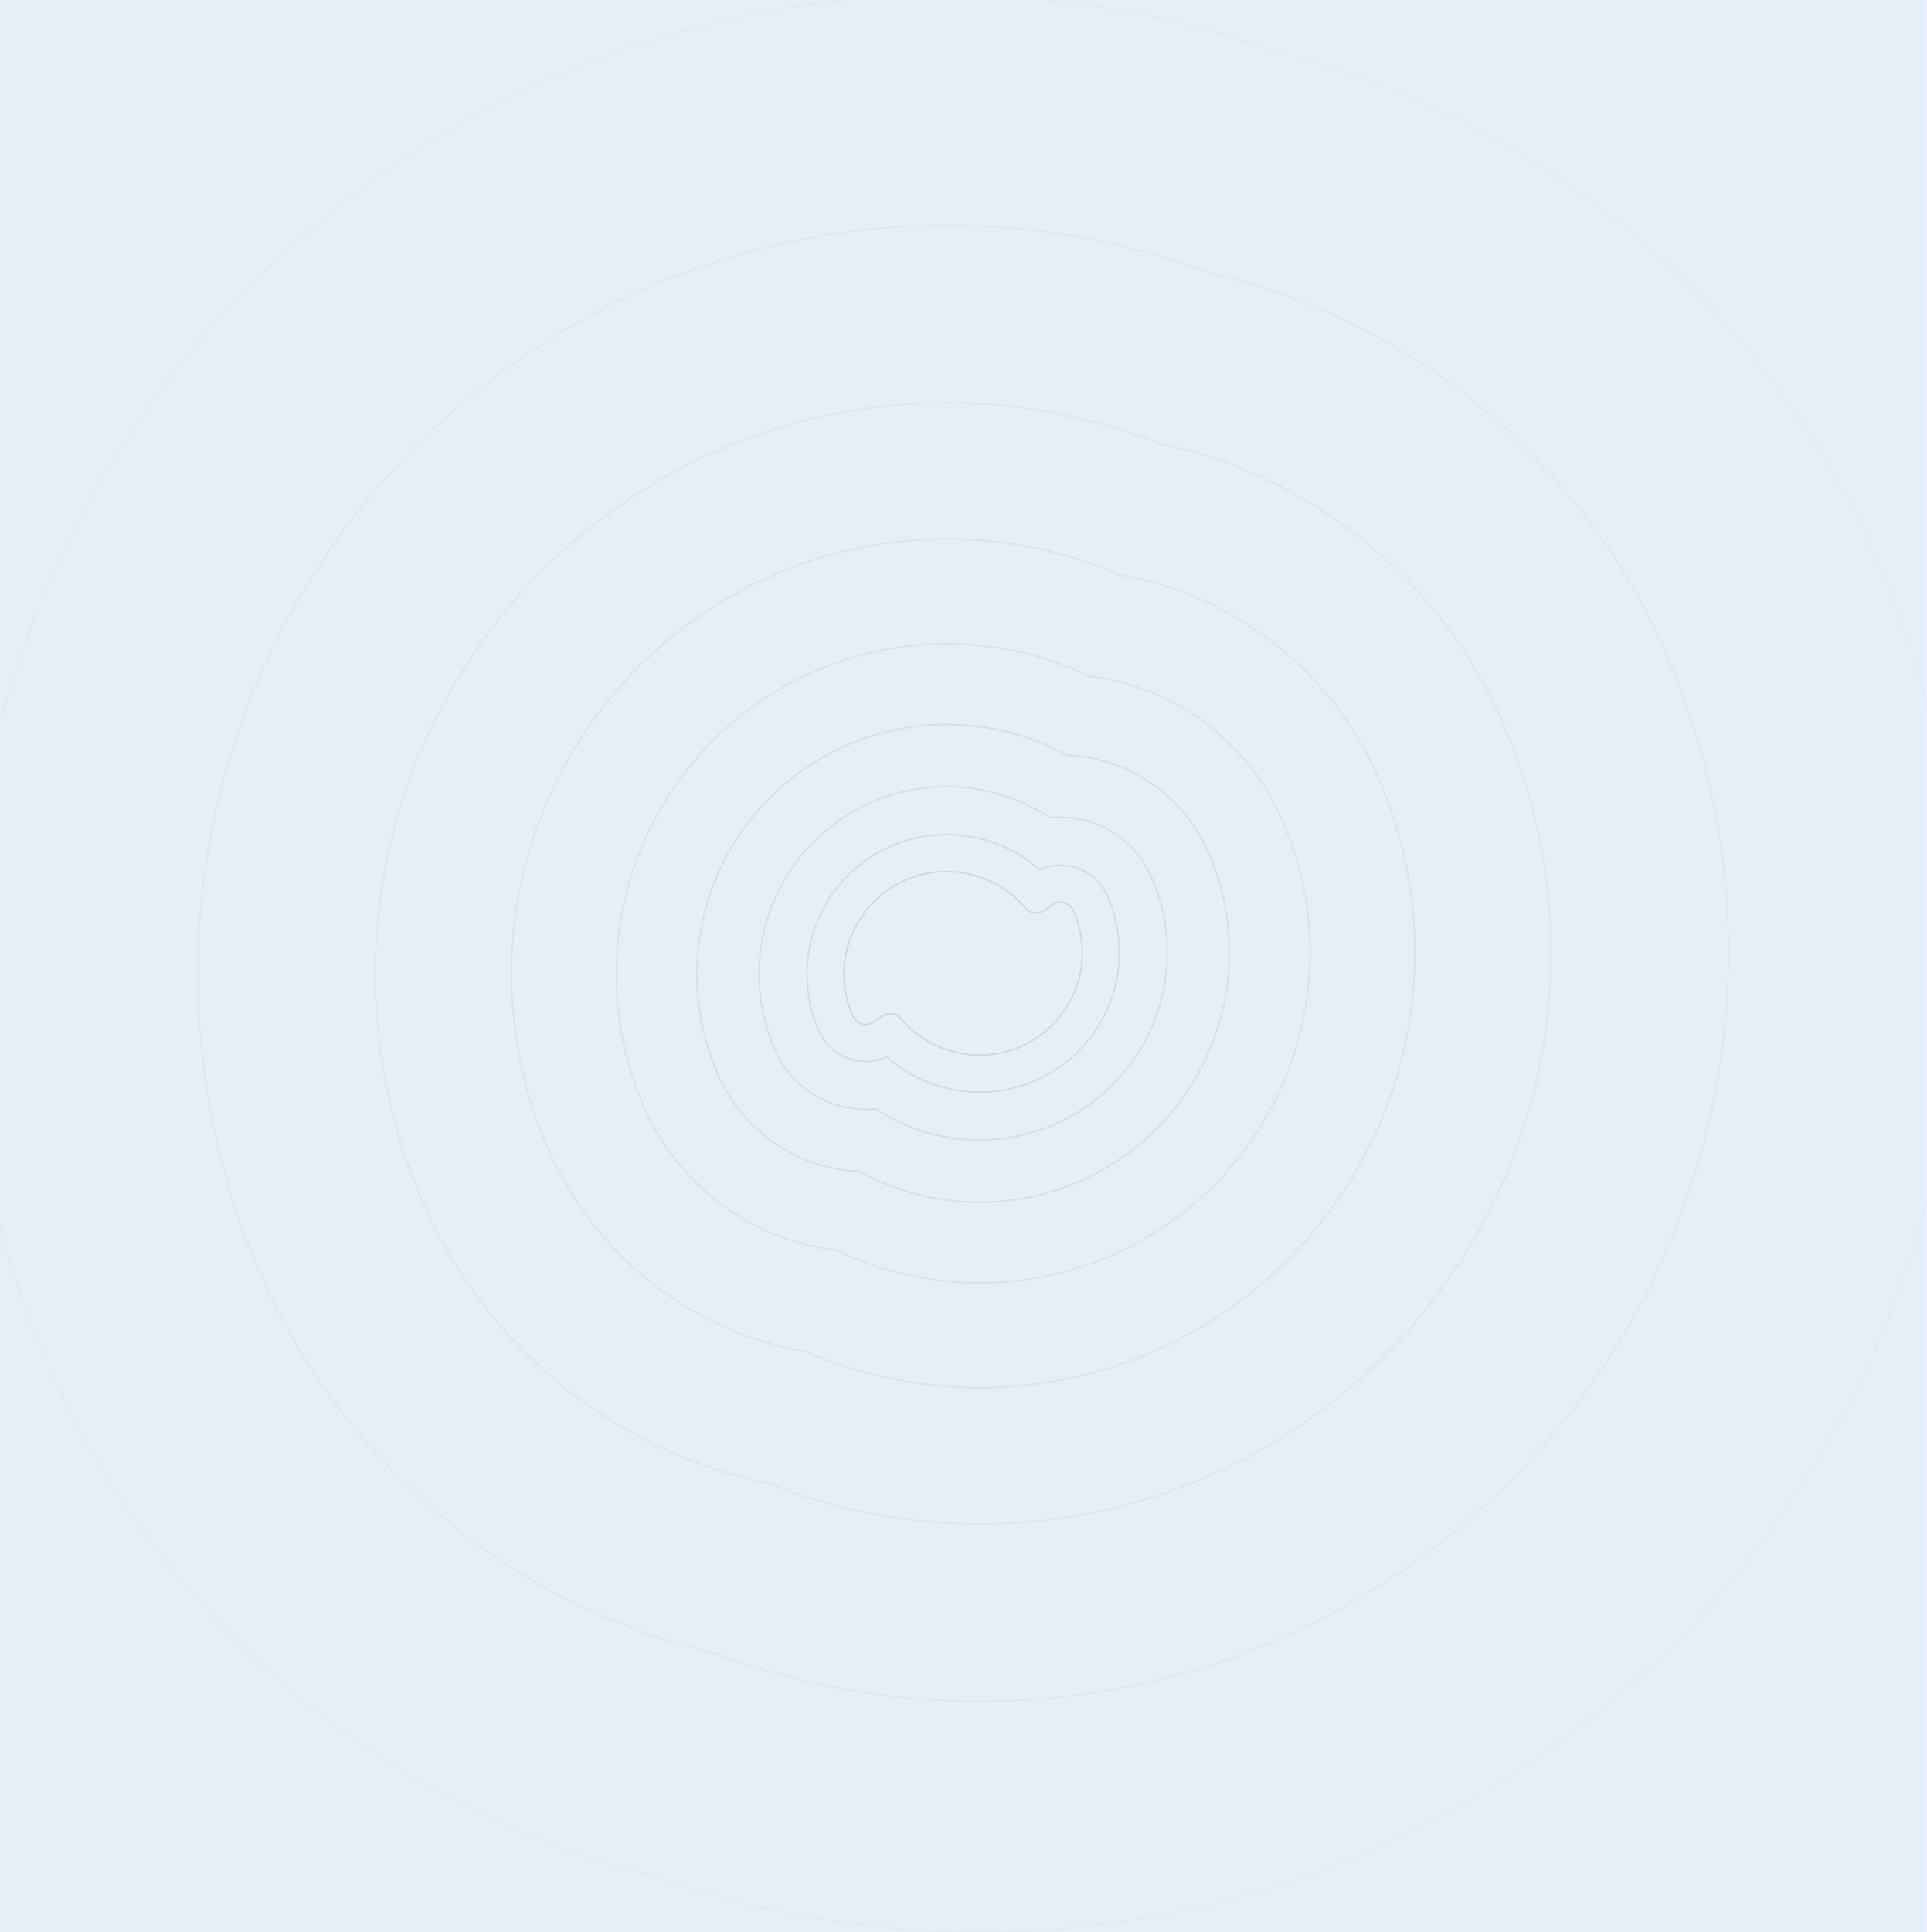
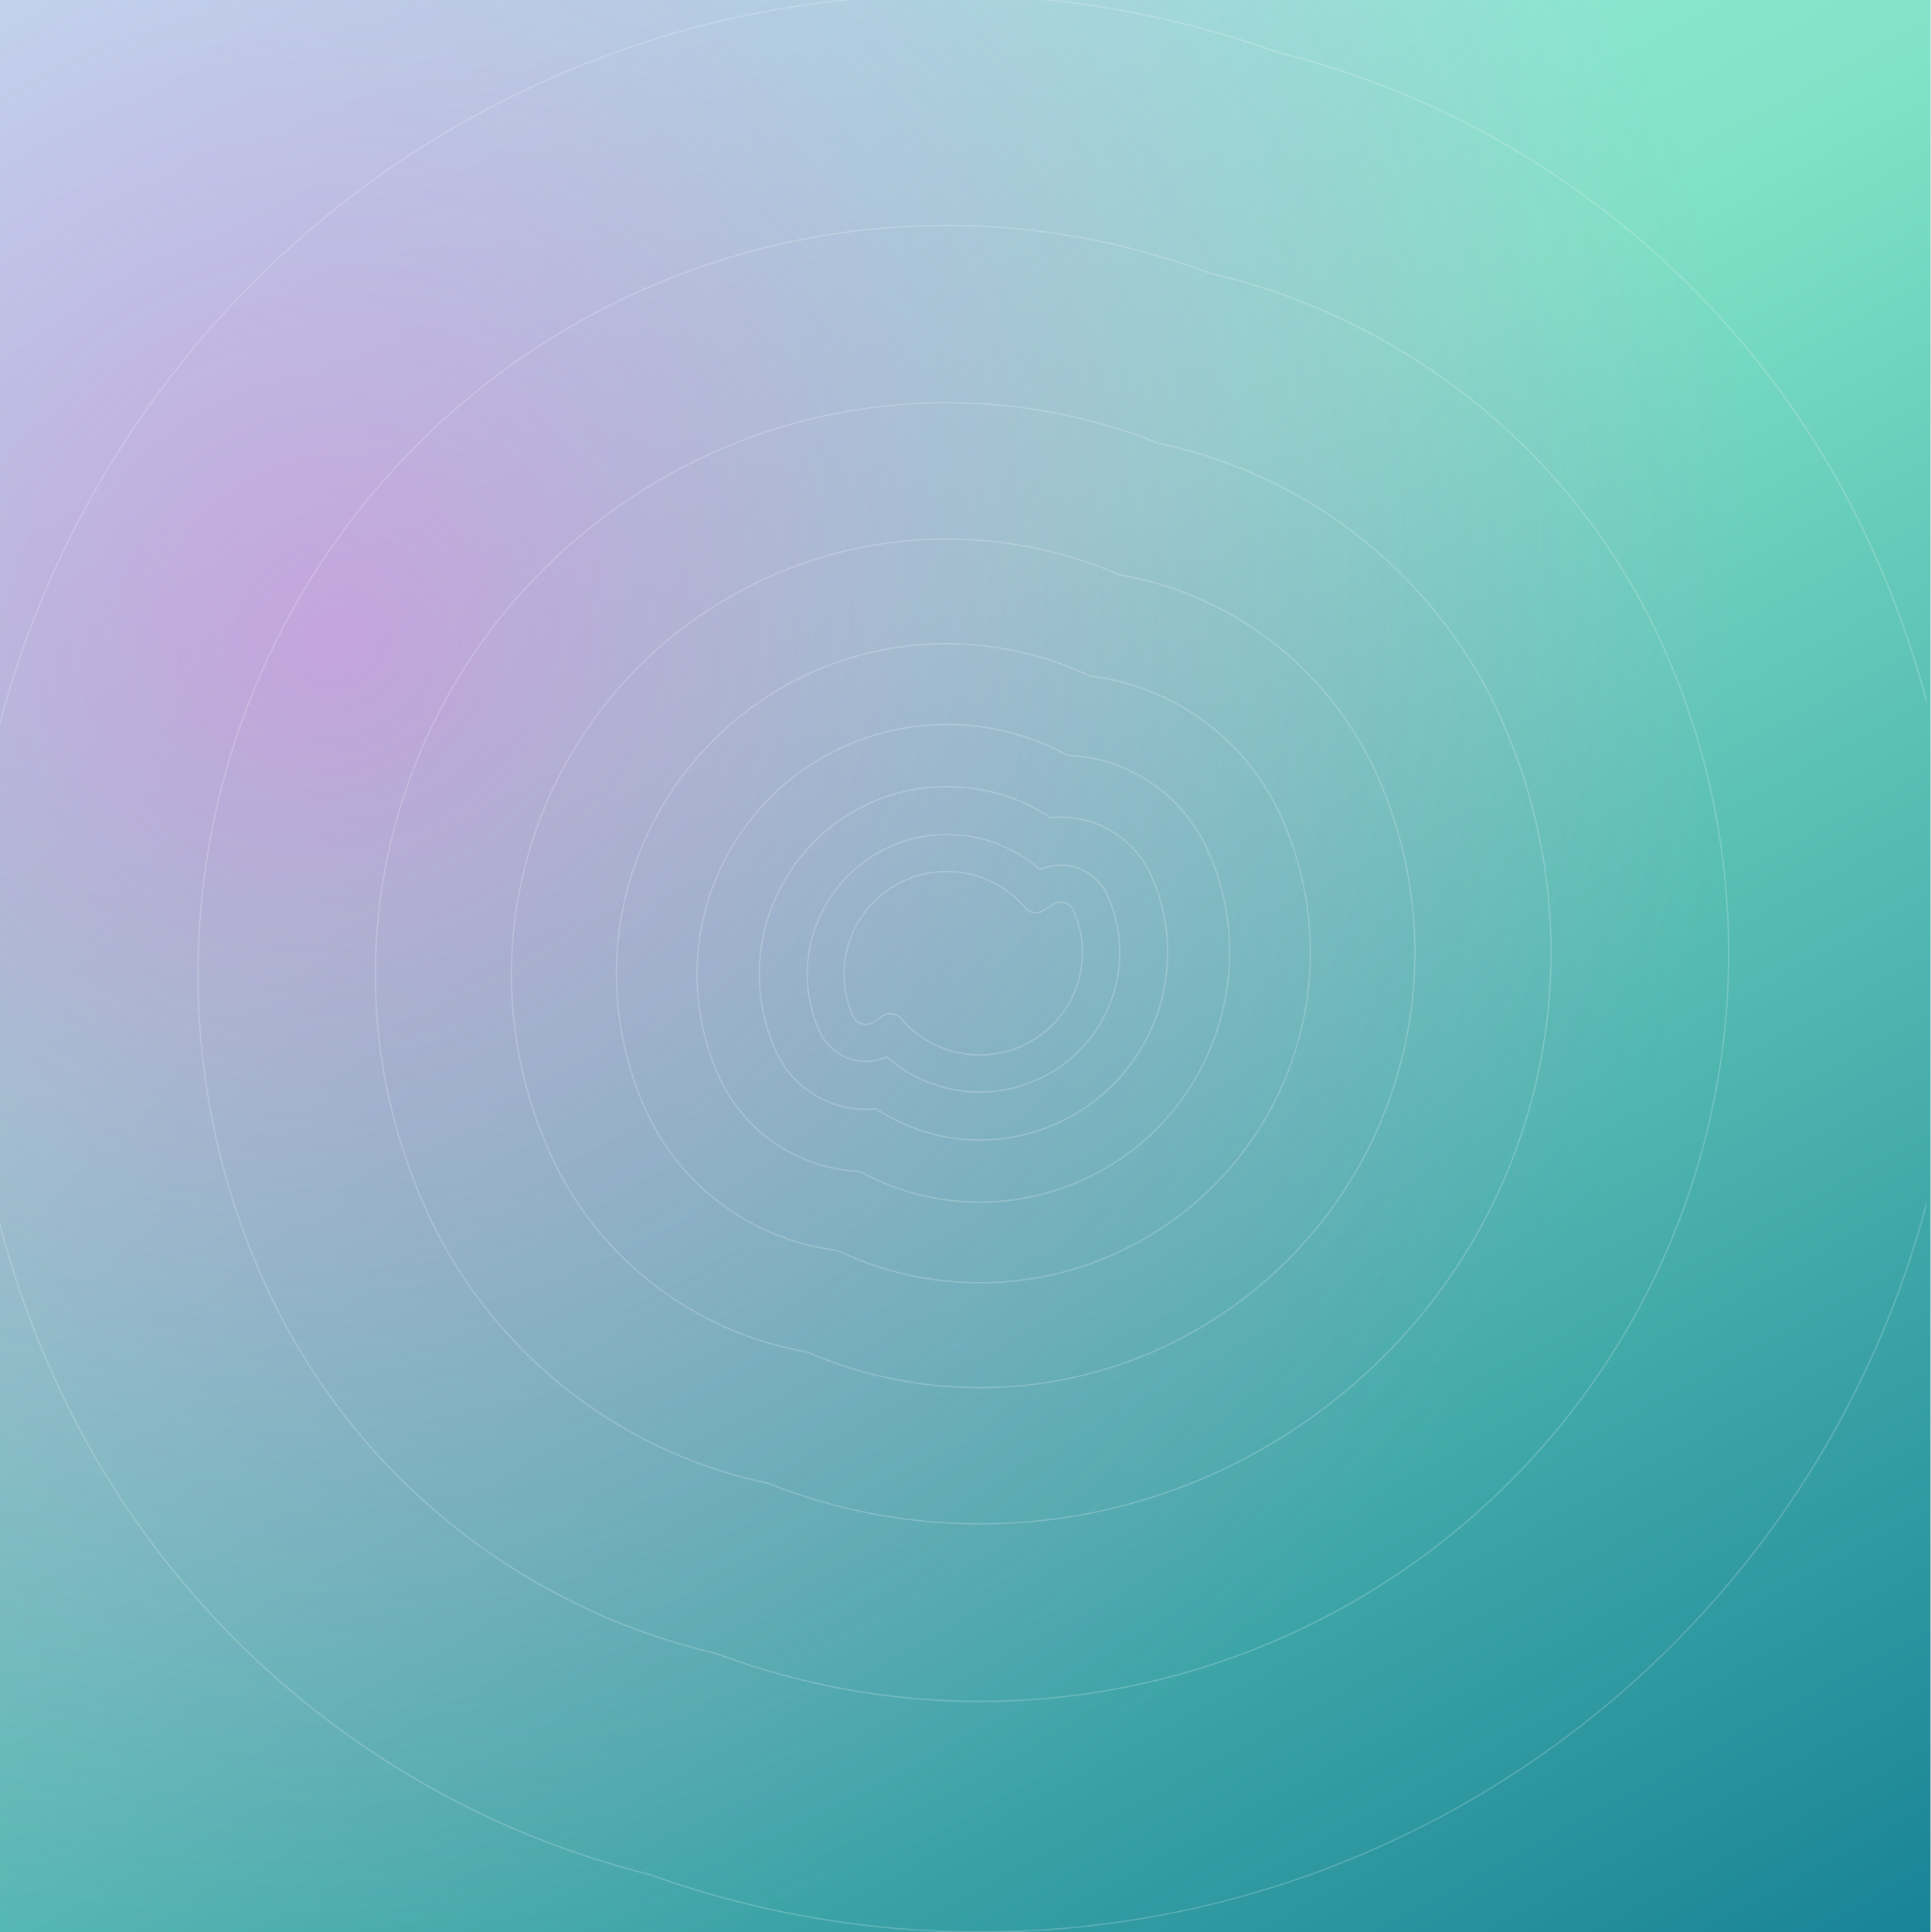
- <svg xmlns="http://www.w3.org/2000/svg" id="_Слой_2" data-name="Слой 2" viewBox="0 0 1376.13 1379.91">
-   <defs>
-     <style>
-       .cls-1 {
-         stroke: #cfdce7;
-       }
- 
-       .cls-1, .cls-2, .cls-3, .cls-4, .cls-5, .cls-6, .cls-7, .cls-8, .cls-9, .cls-10 {
-         fill: none;
-       }
- 
-       .cls-1, .cls-2, .cls-3, .cls-4, .cls-6, .cls-7, .cls-8, .cls-9, .cls-10 {
-         stroke-miterlimit: 10;
-       }
- 
-       .cls-2 {
-         stroke: #d7e2eb;
-       }
- 
-       .cls-3 {
-         stroke: #cad8e3;
-       }
- 
-       .cls-4 {
-         stroke: #dfeaf2;
-       }
- 
-       .cls-11 {
-         clip-path: url(#clippath);
-       }
- 
-       .cls-6 {
-         stroke: #d8e4ec;
-       }
- 
-       .cls-7 {
-         stroke: #dae6ef;
-       }
- 
-       .cls-8 {
-         stroke: #d3dfea;
-       }
- 
-       .cls-9 {
-         stroke: #d2dee9;
-       }
- 
-       .cls-10 {
-         stroke: #dce7f0;
-       }
- 
-       .cls-12 {
-         fill: #e4eff7;
-       }
-     </style>
-     <clipPath id="clippath">
-       <rect class="cls-5" width="1376.13" height="1379.91" />
+ <svg xmlns="http://www.w3.org/2000/svg" xmlns:xlink="http://www.w3.org/1999/xlink" version="1.1" id="_Слой_2" x="0px" y="0px" viewBox="0 0 1379.1 1379.9" style="enable-background:new 0 0 1379.1 1379.9;" xml:space="preserve">
+   <style type="text/css">
+ 	.st0{clip-path:url(#SVGID_00000044894010543191640970000000451091742930928799_);}
+ 	.st1{fill:url(#SVGID_00000082357756811736938510000003539565646325181320_);}
+ 	.st2{fill:url(#SVGID_00000075147088434948561730000001732498100098722995_);}
+ 	.st3{clip-path:url(#SVGID_00000029031995751550011810000002195502930795801262_);}
+ 	.st4{fill:#FFFFFF;filter:url(#Adobe_OpacityMaskFilter);}
+ 	.st5{mask:url(#mask0_5142_11977_00000115474277935862891360000011437119717886322592_);}
+ 	.st6{fill:none;stroke:#FFFFFF;stroke-miterlimit:10;stroke-opacity:0.2;}
+ </style>
+   <g>
+     <defs>
+       <rect id="SVGID_1_" x="-2" y="0" width="1381" height="1380" />
+     </defs>
+     <clipPath id="SVGID_00000152963933937408966460000010436893787276387493_">
+       <use xlink:href="#SVGID_1_" style="overflow:visible;" />
    </clipPath>
-   </defs>
-   <g id="_Слой_1-2" data-name="Слой 1">
-     <g>
-       <rect class="cls-12" width="1376.13" height="1379.91" />
-       <g class="cls-11">
-         <g>
-           <path class="cls-4" d="m699.87,1379.91c-52.05,0-104.21-5.85-155.03-17.38-27.36-6.21-54.61-14.15-81.14-23.65-22.83-5.73-45.44-12.75-67.36-20.92-46.97-17.51-91.89-40.6-133.49-68.64-98.28-66.24-175.92-158.34-224.54-266.34h0C-29.54,832.41-41.84,662.01,3.67,503.15,49.77,342.21,152.25,202.95,292.23,111.02l.49-.32C407.02,35.8,539.63-3.79,676.22-3.79c52.03,0,104.17,5.84,154.96,17.37,27.35,6.2,54.6,14.14,81.13,23.63,22.7,5.7,45.19,12.67,67,20.79,46.85,17.42,91.65,40.4,133.16,68.29,98.13,65.93,175.8,157.64,224.6,265.21h0c68.49,150.9,81.07,321.85,35.41,481.34-46.16,161.28-148.87,300.72-289.22,392.65-114.22,74.85-246.81,114.42-383.4,114.42Z" />
-           <path class="cls-10" d="m699.87,1215.2c-39.81,0-79.7-4.47-118.58-13.3-23.6-5.36-47-12.37-69.72-20.89-19.59-4.57-38.95-10.4-57.71-17.39-34.82-12.98-68.12-30.1-98.96-50.89-72.85-49.1-130.4-117.37-166.43-197.42-51.86-115.09-61.25-245.35-26.47-366.8,35.25-123.04,113.6-229.52,220.64-299.81l.36-.24c87.4-57.27,188.79-87.54,293.21-87.54,39.79,0,79.67,4.47,118.53,13.28,23.59,5.35,46.99,12.36,69.71,20.88,19.49,4.54,38.77,10.34,57.45,17.29,34.72,12.91,67.94,29.95,98.72,50.63,72.75,48.88,130.31,116.84,166.47,196.57h0c52.34,115.33,61.95,246,27.05,367.94-35.29,123.3-113.82,229.91-221.12,300.2-87.34,57.24-188.72,87.5-293.15,87.5Z" />
-           <path class="cls-7" d="m699.87,1088.45c-30.38,0-60.84-3.42-90.52-10.15-20.76-4.71-41.24-11.08-61.03-18.97-17.06-3.55-33.9-8.41-50.19-14.48-25.46-9.49-49.82-22.01-72.38-37.22-53.27-35.91-95.35-85.81-121.68-144.33h0c-39.58-87.8-46.75-187.2-20.2-279.88,26.89-93.88,86.69-175.12,168.36-228.76l.25-.17c66.7-43.71,144.06-66.81,223.73-66.81,30.37,0,60.81,3.41,90.49,10.14,20.76,4.71,41.24,11.07,61.02,18.96,16.99,3.54,33.76,8.36,49.99,14.4,25.4,9.45,49.69,21.91,72.21,37.04,53.21,35.75,95.3,85.45,121.74,143.74h0c39.92,87.96,47.24,187.64,20.61,280.68-26.93,94.07-86.84,175.42-168.71,229.04-66.66,43.68-144.01,66.77-223.69,66.77Z" />
-           <path class="cls-6" d="m699.87,991.18c-23.15,0-46.36-2.6-68.99-7.74-18.68-4.24-36.96-10.2-54.5-17.77-15.08-2.61-29.93-6.62-44.27-11.96-18.29-6.82-35.78-15.81-51.99-26.74-38.26-25.79-68.47-61.63-87.36-103.64-30.13-66.85-35.59-142.54-15.37-213.13,20.48-71.5,66.03-133.38,128.25-174.24l.17-.11c50.81-33.3,109.74-50.9,170.42-50.9,23.14,0,46.35,2.6,68.97,7.73,18.68,4.24,36.96,10.2,54.49,17.76,15.03,2.6,29.82,6.59,44.13,11.91,18.24,6.78,35.69,15.74,51.87,26.61,38.21,25.67,68.44,61.36,87.41,103.2h0c30.39,66.95,35.95,142.85,15.67,213.71-20.51,71.65-66.14,133.6-128.5,174.44-50.78,33.28-109.71,50.87-170.4,50.87Z" />
-           <path class="cls-2" d="m699.87,916.28c-35.35,0-70.39-7.97-102.1-23.15-27.07-3.27-53.03-12.93-75.8-28.27-26.7-18-47.77-42.99-60.94-72.29-22.86-50.72-27-108.16-11.66-161.74,15.55-54.27,50.12-101.24,97.36-132.26l.11-.07c38.58-25.28,83.31-38.64,129.37-38.64,35.35,0,70.37,7.97,102.08,23.13,26.98,3.26,52.88,12.87,75.61,28.14,26.67,17.92,47.75,42.81,60.97,71.99,23.05,50.78,27.26,108.36,11.86,162.14-15.56,54.38-50.2,101.4-97.53,132.4-38.56,25.27-83.29,38.63-129.36,38.63Z" />
-           <path class="cls-8" d="m699.87,858.66c-30.28,0-59.71-7.57-85.97-21.99-43.4-1.74-82.43-27.93-100.31-67.72-17.3-38.33-20.43-81.74-8.82-122.26,11.75-41.01,37.89-76.52,73.6-99.97l.07-.04c29.17-19.11,62.98-29.22,97.79-29.22,30.27,0,59.7,7.56,85.96,21.98,43.26,1.73,82.26,27.81,100.23,67.45,17.4,38.33,20.59,81.85,8.95,122.51-11.76,41.09-37.94,76.63-73.71,100.06-29.16,19.11-62.97,29.21-97.79,29.21Z" />
-           <path class="cls-9" d="m699.87,814.27c-26.57,0-52.29-7.81-74.12-22.27-2.39.24-4.81.37-7.25.37-27.79,0-53.08-16.34-64.43-41.63-12.99-28.77-15.35-61.38-6.63-91.82,8.82-30.8,28.46-57.47,55.29-75.09l.03-.02c21.92-14.36,47.32-21.96,73.45-21.96s52.29,7.81,74.12,22.25c2.4-.24,4.82-.37,7.26-.37,27.68,0,52.95,16.28,64.37,41.47,13.06,28.76,15.45,61.43,6.71,91.96-8.83,30.86-28.49,57.54-55.35,75.14-21.91,14.36-47.31,21.95-73.46,21.95Z" />
-           <path class="cls-1" d="m699.87,780.04c-24.7,0-48.21-9.02-66.34-25.14-4.69,2.13-9.8,3.24-15.02,3.24-14.35,0-27.38-8.42-33.21-21.45-9.68-21.4-11.43-45.67-4.94-68.34,6.57-22.92,21.19-42.78,41.17-55.9,16.34-10.71,35.24-16.36,54.69-16.36,24.7,0,48.22,9.02,66.37,25.13,4.69-2.13,9.8-3.24,15.02-3.24,14.28,0,27.31,8.39,33.19,21.37,9.71,21.39,11.48,45.69,4.98,68.42-6.57,22.97-21.2,42.83-41.2,55.92-16.32,10.7-35.24,16.35-54.7,16.35Z" />
-           <path class="cls-3" d="m740.08,741.57c-31.37,20.55-72.68,14.04-96.31-13.93-3.26-3.89-8.89-4.73-13.16-1.95l-6.63,4.36c-5.11,3.36-12.1,1.37-14.58-4.21-14.63-32.28-3.95-71.23,26.63-91.31,31.37-20.55,72.68-13.98,96.31,13.93,3.26,3.89,8.89,4.73,13.16,1.95l6.63-4.36c5.1-3.36,12.05-1.37,14.58,4.21,14.63,32.22,3.95,71.28-26.63,91.31Z" />
+     <g style="clip-path:url(#SVGID_00000152963933937408966460000010436893787276387493_);">
+       <linearGradient id="SVGID_00000003803593050545365070000000525907905451672501_" gradientUnits="userSpaceOnUse" x1="-17.811" y1="1599.589" x2="879.791" y2="-46.699" gradientTransform="matrix(1 0 0 -1 262.01 1466.4)">
+         <stop offset="0" style="stop-color:#B0F3F0" />
+         <stop offset="0.37" style="stop-color:#80E2C6" />
+         <stop offset="1" style="stop-color:#188396" />
+       </linearGradient>
+       <rect y="0" style="fill:url(#SVGID_00000003803593050545365070000000525907905451672501_);" width="1386" height="1380" />
+       <radialGradient id="SVGID_00000018204679096927880540000008225748767795813803_" cx="4.936" cy="1073.951" r="1" gradientTransform="matrix(453.0118 834.3266 895.8619 -486.4235 -964098.312 518743.875)" gradientUnits="userSpaceOnUse">
+         <stop offset="0" style="stop-color:#FA64E6;stop-opacity:0.51" />
+         <stop offset="1" style="stop-color:#FA64E6;stop-opacity:0" />
+       </radialGradient>
+       <path style="fill:url(#SVGID_00000018204679096927880540000008225748767795813803_);" d="M-202.9-367.1    C291.9-635.8,895.8-480,1146-19.2s51.9,1052.1-442.9,1320.8S-395.5,1414.4-645.7,953.6S-697.7-98.5-202.9-367.1z" />
+       <g>
+         <defs>
+           <rect id="SVGID_00000043444638031222330740000017592262081531212723_" y="0" width="1376.1" height="1379.9" />
+         </defs>
+         <clipPath id="SVGID_00000003808312834701200390000008010661047675367040_">
+           <use xlink:href="#SVGID_00000043444638031222330740000017592262081531212723_" style="overflow:visible;" />
+         </clipPath>
+         <g style="clip-path:url(#SVGID_00000003808312834701200390000008010661047675367040_);">
+           <defs>
+             <filter id="Adobe_OpacityMaskFilter" filterUnits="userSpaceOnUse" x="-23.8" y="-4.3" width="1423.8" height="1384.7">
+               <feColorMatrix type="matrix" values="1 0 0 0 0  0 1 0 0 0  0 0 1 0 0  0 0 0 1 0" />
+             </filter>
+           </defs>
+           <mask maskUnits="userSpaceOnUse" x="-23.8" y="-4.3" width="1423.8" height="1384.7" id="mask0_5142_11977_00000115474277935862891360000011437119717886322592_">
+             <path class="st4" d="M1376.1,0H0v1379.9h1376.1V0z" />
+           </mask>
+           <g class="st5">
+             <path class="st6" d="M699.9,1379.9c-52,0-104.2-5.8-155-17.4c-27.4-6.2-54.6-14.2-81.1-23.7c-22.8-5.7-45.4-12.8-67.4-20.9       c-47-17.5-91.9-40.6-133.5-68.6C164.6,1183,86.9,1090.9,38.3,982.9C-29.5,832.4-41.8,662,3.7,503.1       C49.8,342.2,152.2,202.9,292.2,111l0.5-0.3C407,35.8,539.6-3.8,676.2-3.8c52,0,104.2,5.8,155,17.4       c27.4,6.2,54.6,14.1,81.1,23.6c22.7,5.7,45.2,12.7,67,20.8c46.9,17.4,91.6,40.4,133.2,68.3c98.1,65.9,175.8,157.6,224.6,265.2       c68.5,150.9,81.1,321.8,35.4,481.3c-46.2,161.3-148.9,300.7-289.2,392.7C969,1340.3,836.5,1379.9,699.9,1379.9L699.9,1379.9z" />
+             <path class="st6" d="M699.9,1215.2c-39.8,0-79.7-4.5-118.6-13.3c-23.6-5.4-47-12.4-69.7-20.9c-19.6-4.6-39-10.4-57.7-17.4       c-34.8-13-68.1-30.1-99-50.9c-72.9-49.1-130.4-117.4-166.4-197.4c-51.9-115.1-61.2-245.3-26.5-366.8       c35.2-123,113.6-229.5,220.6-299.8l0.4-0.2c87.4-57.3,188.8-87.5,293.2-87.5c39.8,0,79.7,4.5,118.5,13.3       c23.6,5.4,47,12.4,69.7,20.9c19.5,4.5,38.8,10.3,57.5,17.3c34.7,12.9,67.9,30,98.7,50.6c72.8,48.9,130.3,116.8,166.5,196.6       c52.3,115.3,62,246,27.1,367.9c-35.3,123.3-113.8,229.9-221.1,300.2C905.7,1184.9,804.3,1215.2,699.9,1215.2L699.9,1215.2z" />
+             <path class="st6" d="M699.9,1088.4c-30.4,0-60.8-3.4-90.5-10.1c-20.8-4.7-41.2-11.1-61-19c-17.1-3.5-33.9-8.4-50.2-14.5       c-25.5-9.5-49.8-22-72.4-37.2c-53.3-35.9-95.4-85.8-121.7-144.3c-39.6-87.8-46.8-187.2-20.2-279.9       c26.9-93.9,86.7-175.1,168.4-228.8l0.2-0.2c66.7-43.7,144.1-66.8,223.7-66.8c30.4,0,60.8,3.4,90.5,10.1       c20.8,4.7,41.2,11.1,61,19c17,3.5,33.8,8.4,50,14.4c25.4,9.5,49.7,21.9,72.2,37c53.2,35.8,95.3,85.5,121.7,143.7       c39.9,88,47.2,187.6,20.6,280.7c-26.9,94.1-86.8,175.4-168.7,229C856.9,1065.3,779.6,1088.4,699.9,1088.4z" />
+             <path class="st6" d="M699.9,991.1c-23.2,0-46.4-2.6-69-7.7c-18.7-4.2-37-10.2-54.5-17.8c-15.1-2.6-29.9-6.6-44.3-12       c-18.3-6.8-35.8-15.8-52-26.7c-38.3-25.8-68.5-61.6-87.4-103.6c-30.1-66.9-35.6-142.5-15.4-213.1       c20.5-71.5,66-133.4,128.2-174.2l0.2-0.1c50.8-33.3,109.7-50.9,170.4-50.9c23.1,0,46.4,2.6,69,7.7c18.7,4.2,37,10.2,54.5,17.8       c15,2.6,29.8,6.6,44.1,11.9c18.2,6.8,35.7,15.7,51.9,26.6c38.2,25.7,68.4,61.4,87.4,103.2c30.4,67,36,142.9,15.7,213.7       c-20.5,71.7-66.1,133.6-128.5,174.4C819.5,973.5,760.6,991.1,699.9,991.1z" />
+             <path class="st6" d="M699.9,916.2c-35.3,0-70.4-8-102.1-23.2c-27.1-3.3-53-12.9-75.8-28.3c-26.7-18-47.8-43-60.9-72.3       c-22.9-50.7-27-108.2-11.7-161.7c15.6-54.3,50.1-101.2,97.4-132.3l0.1-0.1c38.6-25.3,83.3-38.6,129.4-38.6       c35.3,0,70.4,8,102.1,23.1c27,3.3,52.9,12.9,75.6,28.1c26.7,17.9,47.7,42.8,61,72c23,50.8,27.3,108.4,11.9,162.1       c-15.6,54.4-50.2,101.4-97.5,132.4C790.6,902.9,745.9,916.2,699.9,916.2L699.9,916.2z" />
+             <path class="st6" d="M699.9,858.6c-30.3,0-59.7-7.6-86-22c-43.4-1.7-82.4-27.9-100.3-67.7c-17.3-38.3-20.4-81.7-8.8-122.3       c11.8-41,37.9-76.5,73.6-100l0.1,0c29.2-19.1,63-29.2,97.8-29.2c30.3,0,59.7,7.6,86,22c43.3,1.7,82.3,27.8,100.2,67.5       c17.4,38.3,20.6,81.8,8.9,122.5c-11.8,41.1-37.9,76.6-73.7,100.1C768.5,848.5,734.7,858.6,699.9,858.6L699.9,858.6z" />
+             <path class="st6" d="M699.9,814.2c-26.6,0-52.3-7.8-74.1-22.3c-2.4,0.2-4.8,0.4-7.2,0.4c-27.8,0-53.1-16.3-64.4-41.6       c-13-28.8-15.4-61.4-6.6-91.8c8.8-30.8,28.5-57.5,55.3-75.1l0,0c21.9-14.4,47.3-22,73.5-22s52.3,7.8,74.1,22.2       c2.4-0.2,4.8-0.4,7.3-0.4c27.7,0,52.9,16.3,64.4,41.5c13.1,28.8,15.4,61.4,6.7,92c-8.8,30.9-28.5,57.5-55.3,75.1       C751.4,806.6,726,814.2,699.9,814.2L699.9,814.2z" />
+             <path class="st6" d="M699.9,780c-24.7,0-48.2-9-66.3-25.1c-4.7,2.1-9.8,3.2-15,3.2c-14.3,0-27.4-8.4-33.2-21.5       c-9.7-21.4-11.4-45.7-4.9-68.3c6.6-22.9,21.2-42.8,41.2-55.9c16.3-10.7,35.2-16.4,54.7-16.4c24.7,0,48.2,9,66.4,25.1       c4.7-2.1,9.8-3.2,15-3.2c14.3,0,27.3,8.4,33.2,21.4c9.7,21.4,11.5,45.7,5,68.4c-6.6,23-21.2,42.8-41.2,55.9       C738.3,774.3,719.3,780,699.9,780L699.9,780z" />
+             <path class="st6" d="M740.1,741.5c-31.4,20.5-72.7,14-96.3-13.9c-3.3-3.9-8.9-4.7-13.2-2L624,730c-5.1,3.4-12.1,1.4-14.6-4.2       c-14.6-32.3-4-71.2,26.6-91.3c31.4-20.6,72.7-14,96.3,13.9c3.3,3.9,8.9,4.7,13.2,1.9l6.6-4.4c5.1-3.4,12-1.4,14.6,4.2       C781.3,682.4,770.7,721.5,740.1,741.5z" />
+           </g>
        </g>
      </g>
    </g>
  </g>
</svg>
